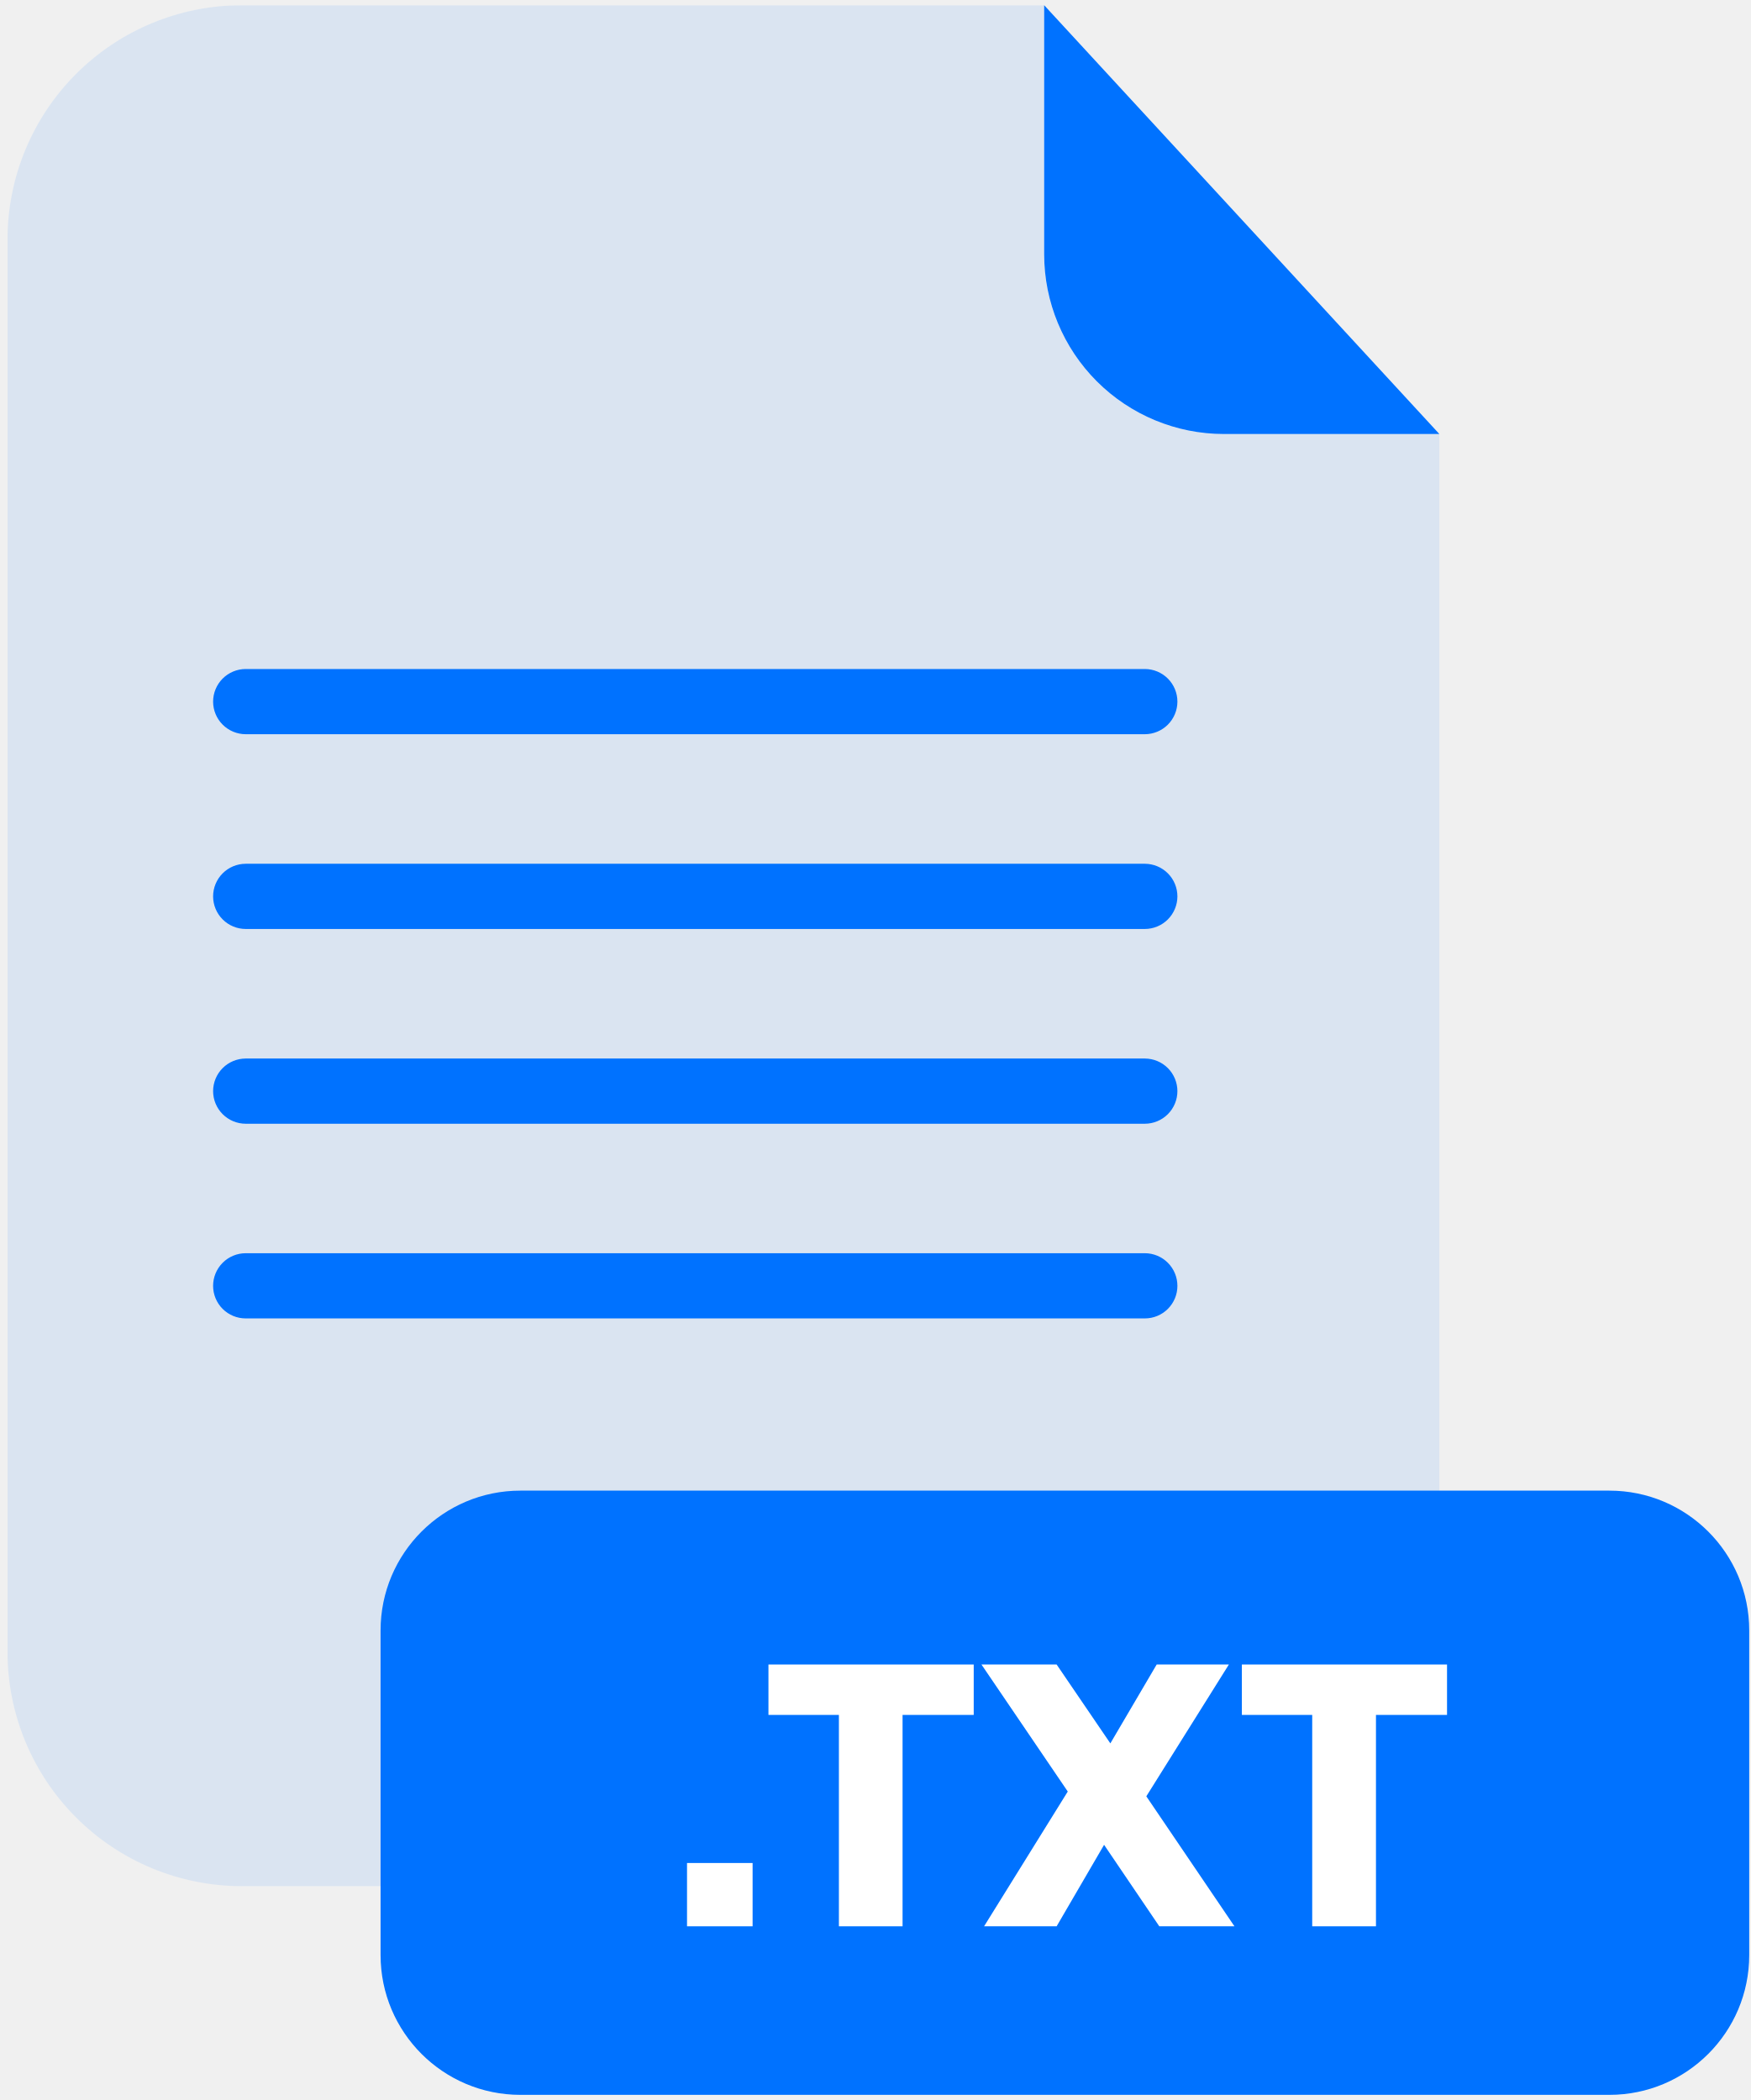
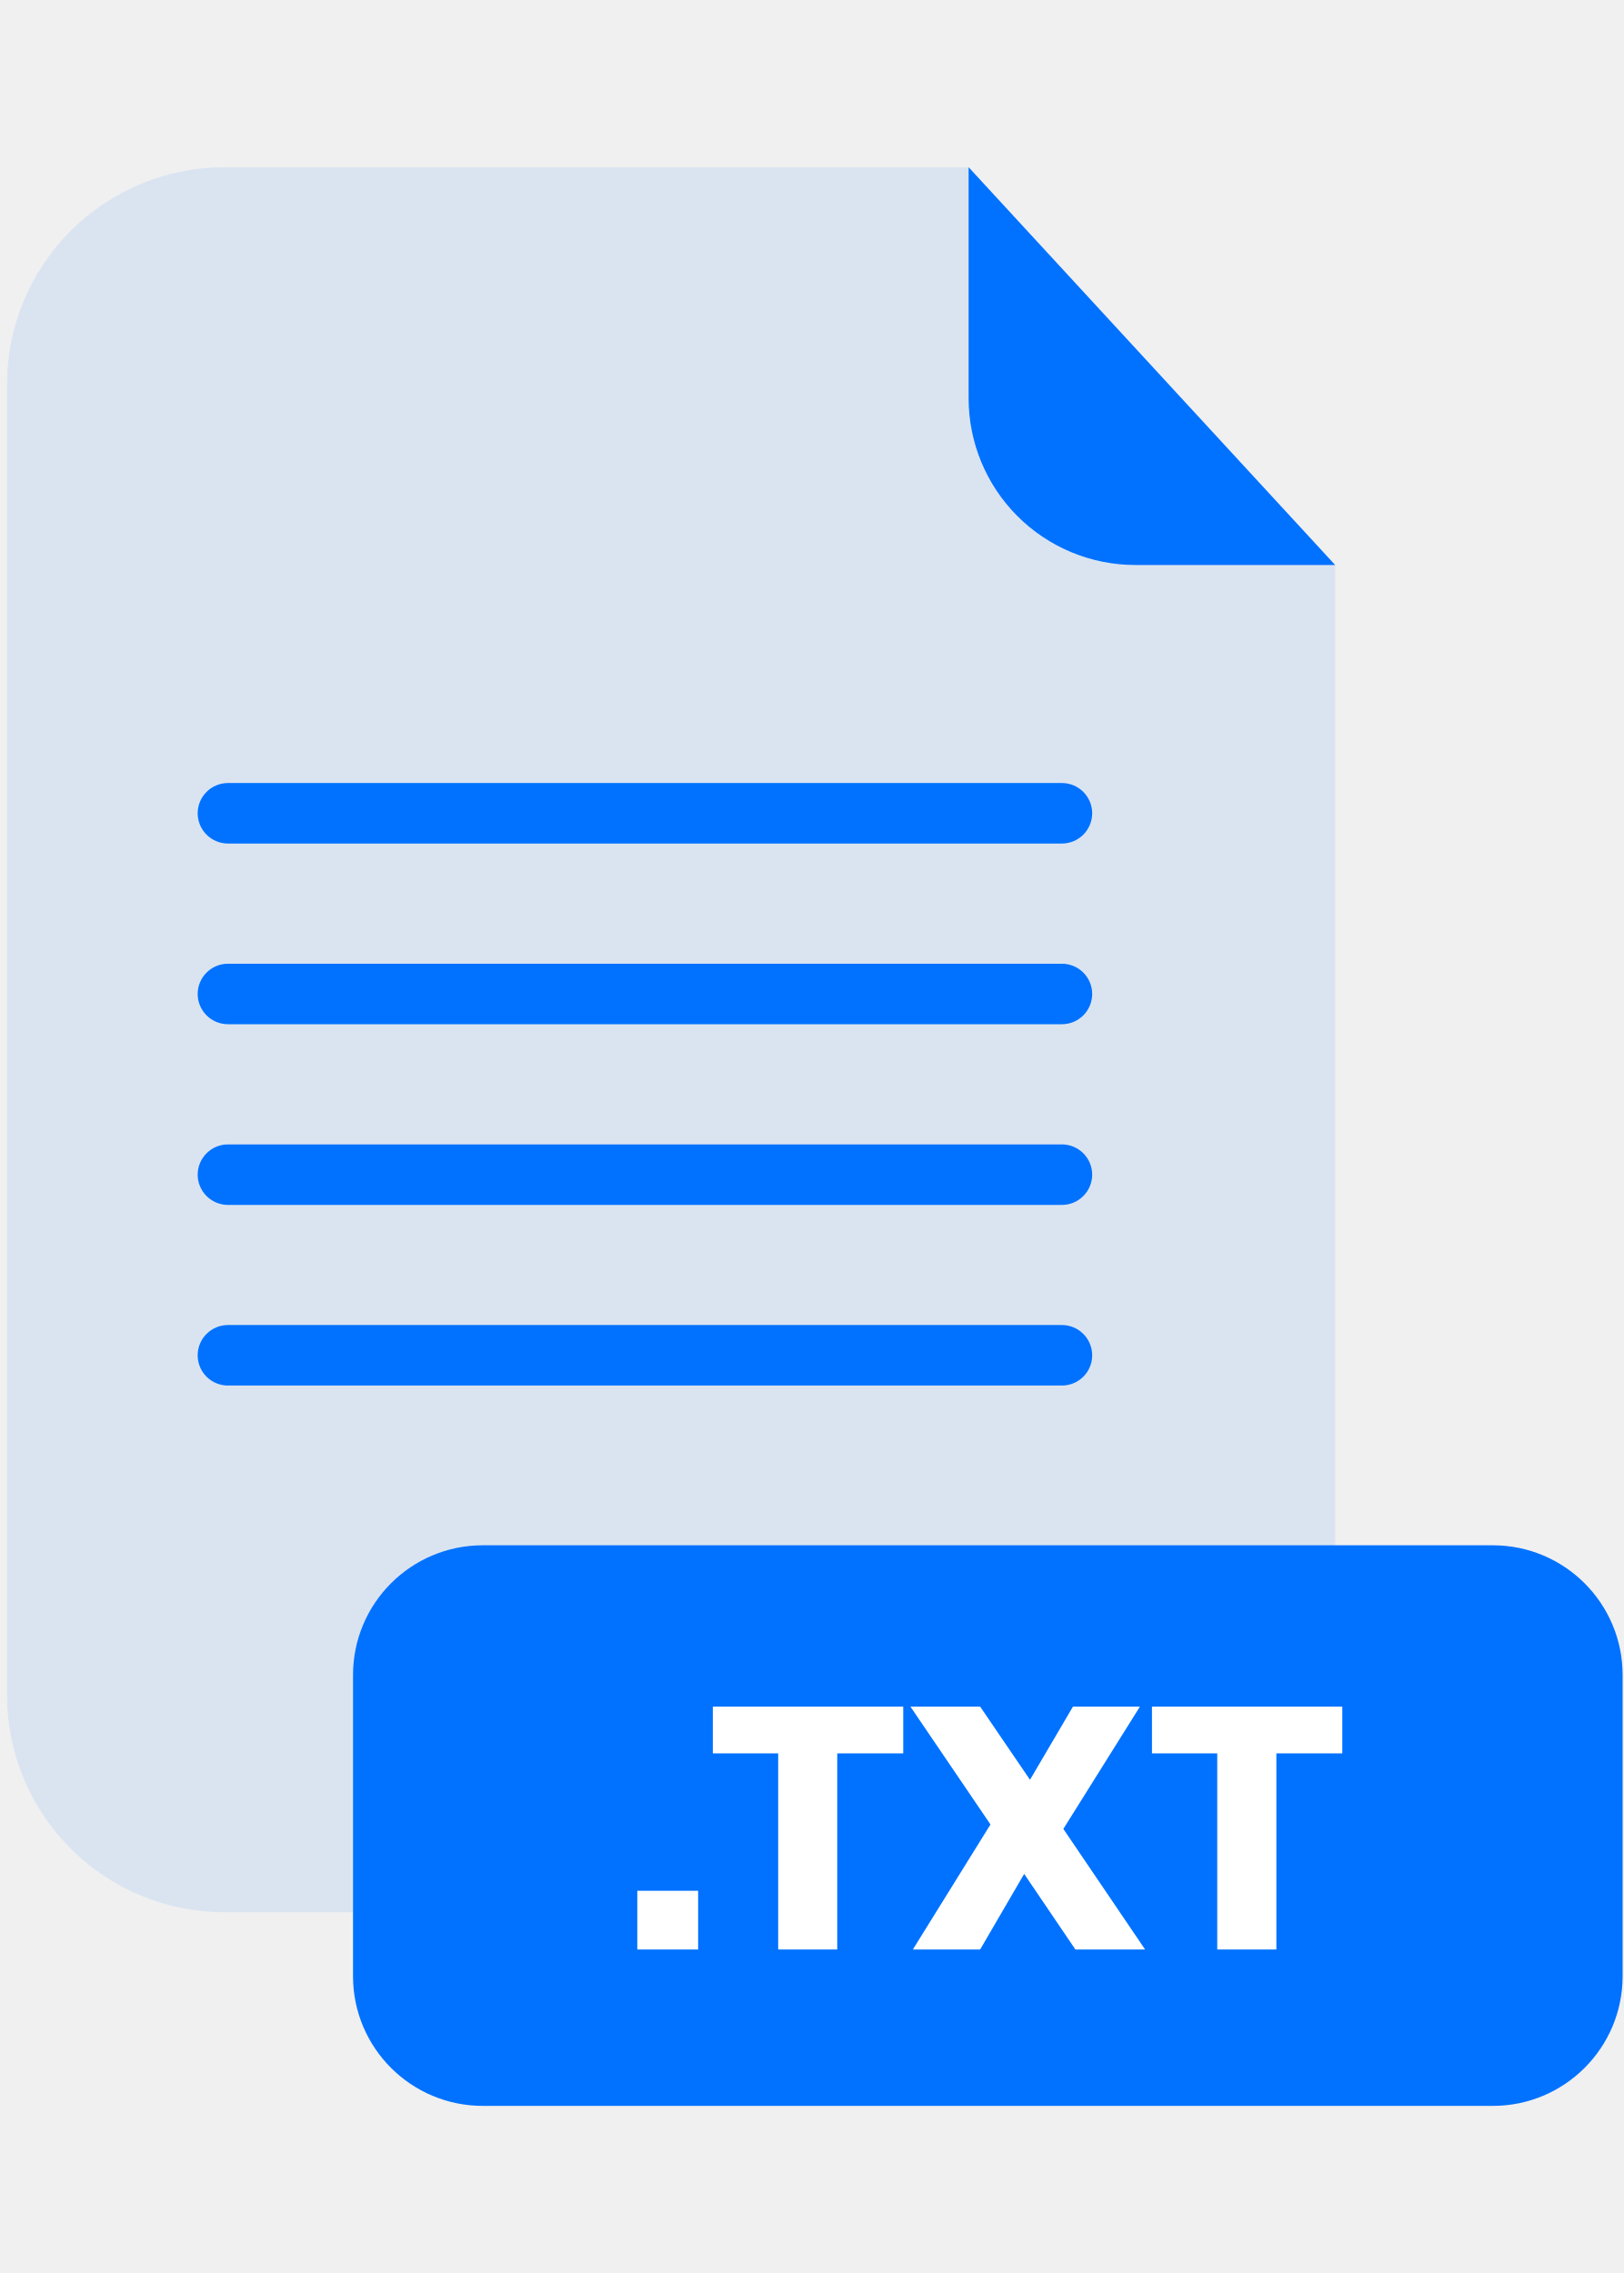
- <svg xmlns="http://www.w3.org/2000/svg" width="20" height="24" viewBox="0 0 201 240" fill="none">
+ <svg xmlns="http://www.w3.org/2000/svg" width="20" height="28" viewBox="0 0 201 240" fill="none">
  <g clip-path="url(#clip0_2_534)">
    <g opacity="0.3">
      <path opacity="0.3" d="M140.53 49.25C135.062 49.245 129.819 47.071 125.952 43.205C122.084 39.34 119.908 34.098 119.9 28.63V0H27.77C20.633 0 13.788 2.835 8.742 7.882C3.695 12.928 0.86 19.773 0.86 26.91V189.13C0.86 196.267 3.695 203.112 8.742 208.158C13.788 213.205 20.633 216.04 27.77 216.04H138.37C145.507 216.04 152.352 213.205 157.398 208.158C162.445 203.112 165.28 196.267 165.28 189.13V49.25H140.53Z" fill="#0072FF" />
    </g>
    <path d="M165.28 49.25H140.53C135.062 49.245 129.819 47.071 125.952 43.205C122.084 39.34 119.908 34.098 119.9 28.63V0L165.28 49.25Z" fill="#0072FF" />
    <path d="M131.46 83.73H28.21C27.219 83.727 26.269 83.332 25.568 82.632C24.867 81.931 24.473 80.981 24.47 79.99C24.47 78.997 24.864 78.045 25.565 77.342C26.266 76.639 27.217 76.243 28.21 76.24H131.46C132.453 76.243 133.404 76.639 134.105 77.342C134.806 78.045 135.2 78.997 135.2 79.99C135.197 80.981 134.802 81.931 134.102 82.632C133.401 83.332 132.451 83.727 131.46 83.73Z" fill="#0072FF" />
    <path d="M131.46 106.1H28.21C27.219 106.097 26.269 105.703 25.568 105.002C24.867 104.301 24.473 103.351 24.47 102.36C24.47 101.367 24.864 100.415 25.565 99.712C26.266 99.009 27.217 98.613 28.21 98.61H131.46C132.453 98.613 133.404 99.009 134.105 99.712C134.806 100.415 135.2 101.367 135.2 102.36C135.197 103.351 134.802 104.301 134.102 105.002C133.401 105.703 132.451 106.097 131.46 106.1Z" fill="#0072FF" />
    <path d="M131.46 128.47H28.21C27.217 128.467 26.266 128.071 25.565 127.368C24.864 126.665 24.47 125.713 24.47 124.72C24.473 123.729 24.867 122.779 25.568 122.078C26.269 121.378 27.219 120.983 28.21 120.98H131.46C132.451 120.983 133.401 121.378 134.102 122.078C134.802 122.779 135.197 123.729 135.2 124.72C135.2 125.713 134.806 126.665 134.105 127.368C133.404 128.071 132.453 128.467 131.46 128.47Z" fill="#0072FF" />
    <path d="M131.46 150.83H28.21C27.218 150.83 26.267 150.436 25.565 149.735C24.864 149.033 24.47 148.082 24.47 147.09C24.47 146.097 24.864 145.145 25.565 144.442C26.266 143.739 27.217 143.343 28.21 143.34H131.46C132.453 143.343 133.404 143.739 134.105 144.442C134.806 145.145 135.2 146.097 135.2 147.09C135.2 148.082 134.806 149.033 134.104 149.735C133.403 150.436 132.452 150.83 131.46 150.83Z" fill="#0072FF" />
    <path d="M184.8 170.61H59.76C50.89 170.61 43.7 177.8 43.7 186.67V223.95C43.7 232.82 50.89 240.01 59.76 240.01H184.8C193.67 240.01 200.86 232.82 200.86 223.95V186.67C200.86 177.8 193.67 170.61 184.8 170.61Z" fill="#0072FF" />
    <path d="M86.42 213.38V220.65H78.89V213.38H86.42Z" fill="white" />
    <path d="M111.81 190.58V196.37H103.64V220.65H96.33V196.37H88.24V190.58H111.81Z" fill="white" />
    <path d="M133.12 220.65L126.78 211.29L121.33 220.65H113L122.61 205.17L112.7 190.58H121.33L127.5 199.64L132.82 190.58H141.11L131.63 205.72L141.75 220.65H133.12Z" fill="white" />
    <path d="M166.16 190.58V196.37H158V220.65H150.68V196.37H142.6V190.58H166.16Z" fill="white" />
  </g>
  <defs>
    <clipPath id="clip0_2_534">
      <rect width="200" height="240.01" fill="white" transform="translate(0.860107)" />
    </clipPath>
  </defs>
</svg>
